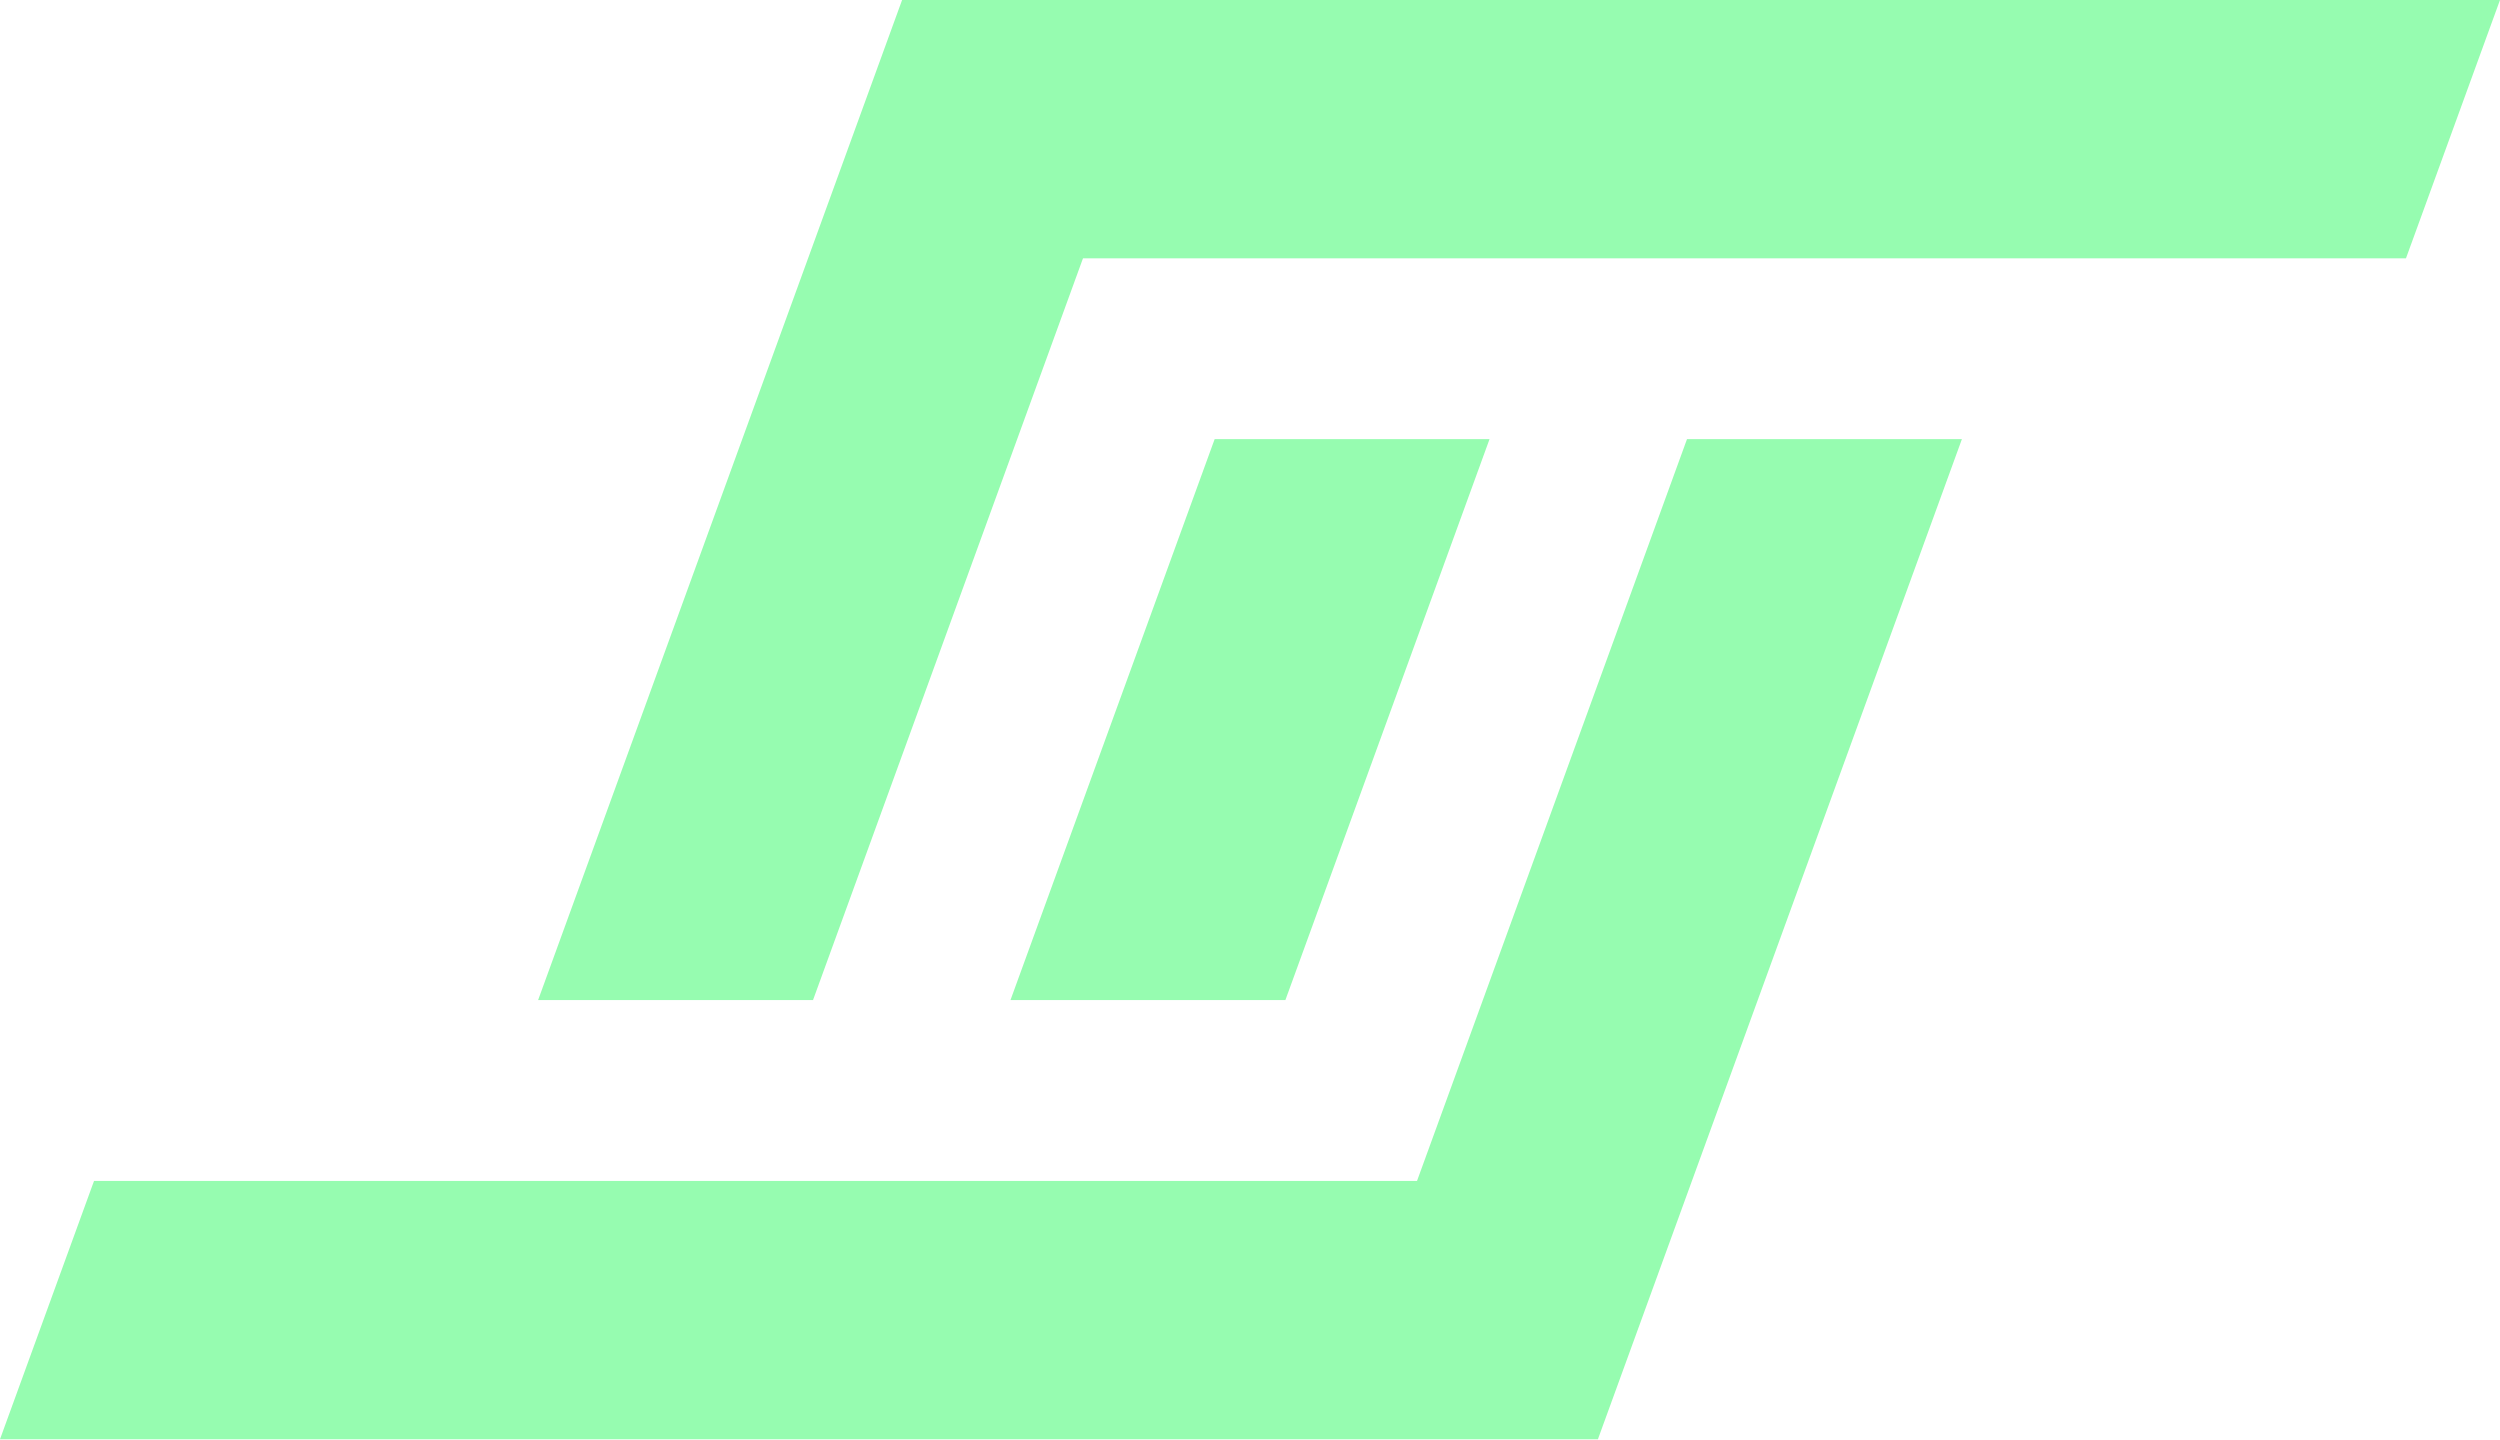
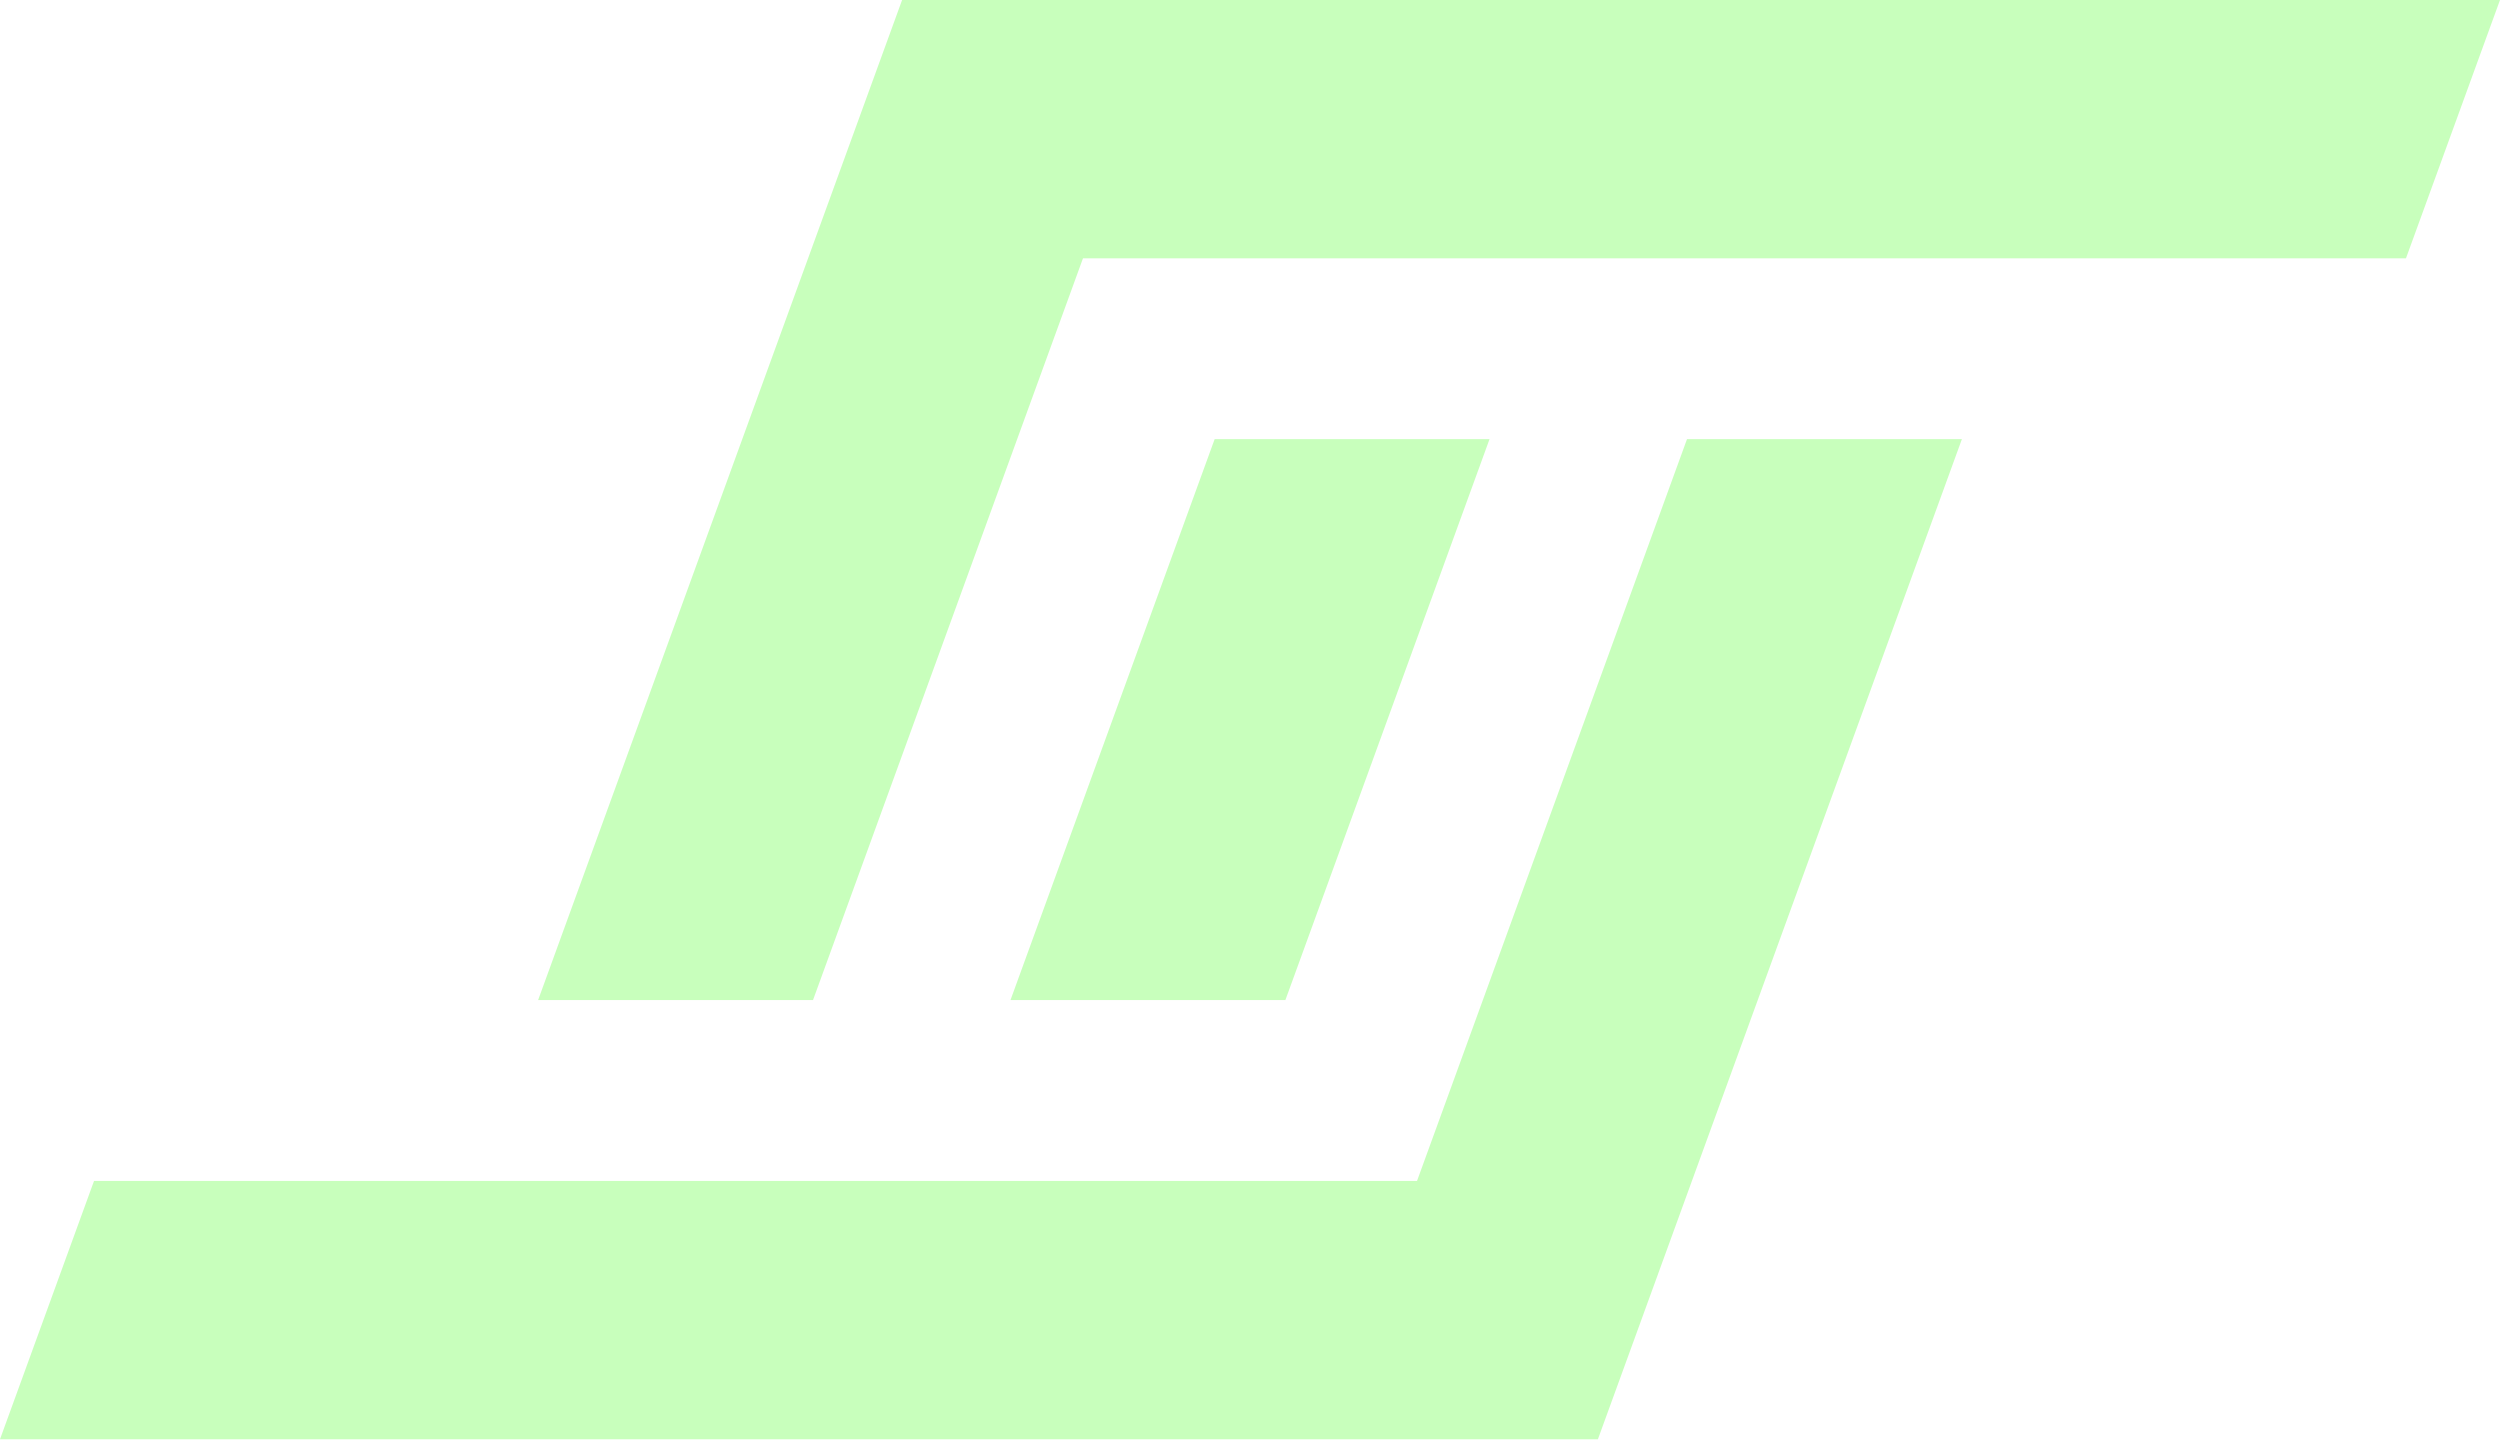
<svg xmlns="http://www.w3.org/2000/svg" width="169.359" height="97.5" viewBox="0 0 169.359 97.5">
  <defs>
    <style>
            .a {
            isolation: isolate;
            }

            .b {
            opacity: 0.6;
            mix-blend-mode: screen;
            }

            .c {
-             fill: #50fa7b;
+             fill: #a4ff90;
            }
        </style>
  </defs>
  <g class="a">
    <g class="b">
      <polygon class="c" points="87.076 67.75 100.906 29.75 82.284 29.75 68.453 67.75 87.076 67.75" />
      <polygon class="c" points="132.906 29.75 114.283 29.75 95.994 80 6.37 80 0 97.5 108.248 97.5 132.906 29.75" />
      <polygon class="c" points="61.111 0 36.453 67.75 55.076 67.75 73.365 17.5 162.989 17.5 169.359 0 61.111 0" />
    </g>
  </g>
</svg>
